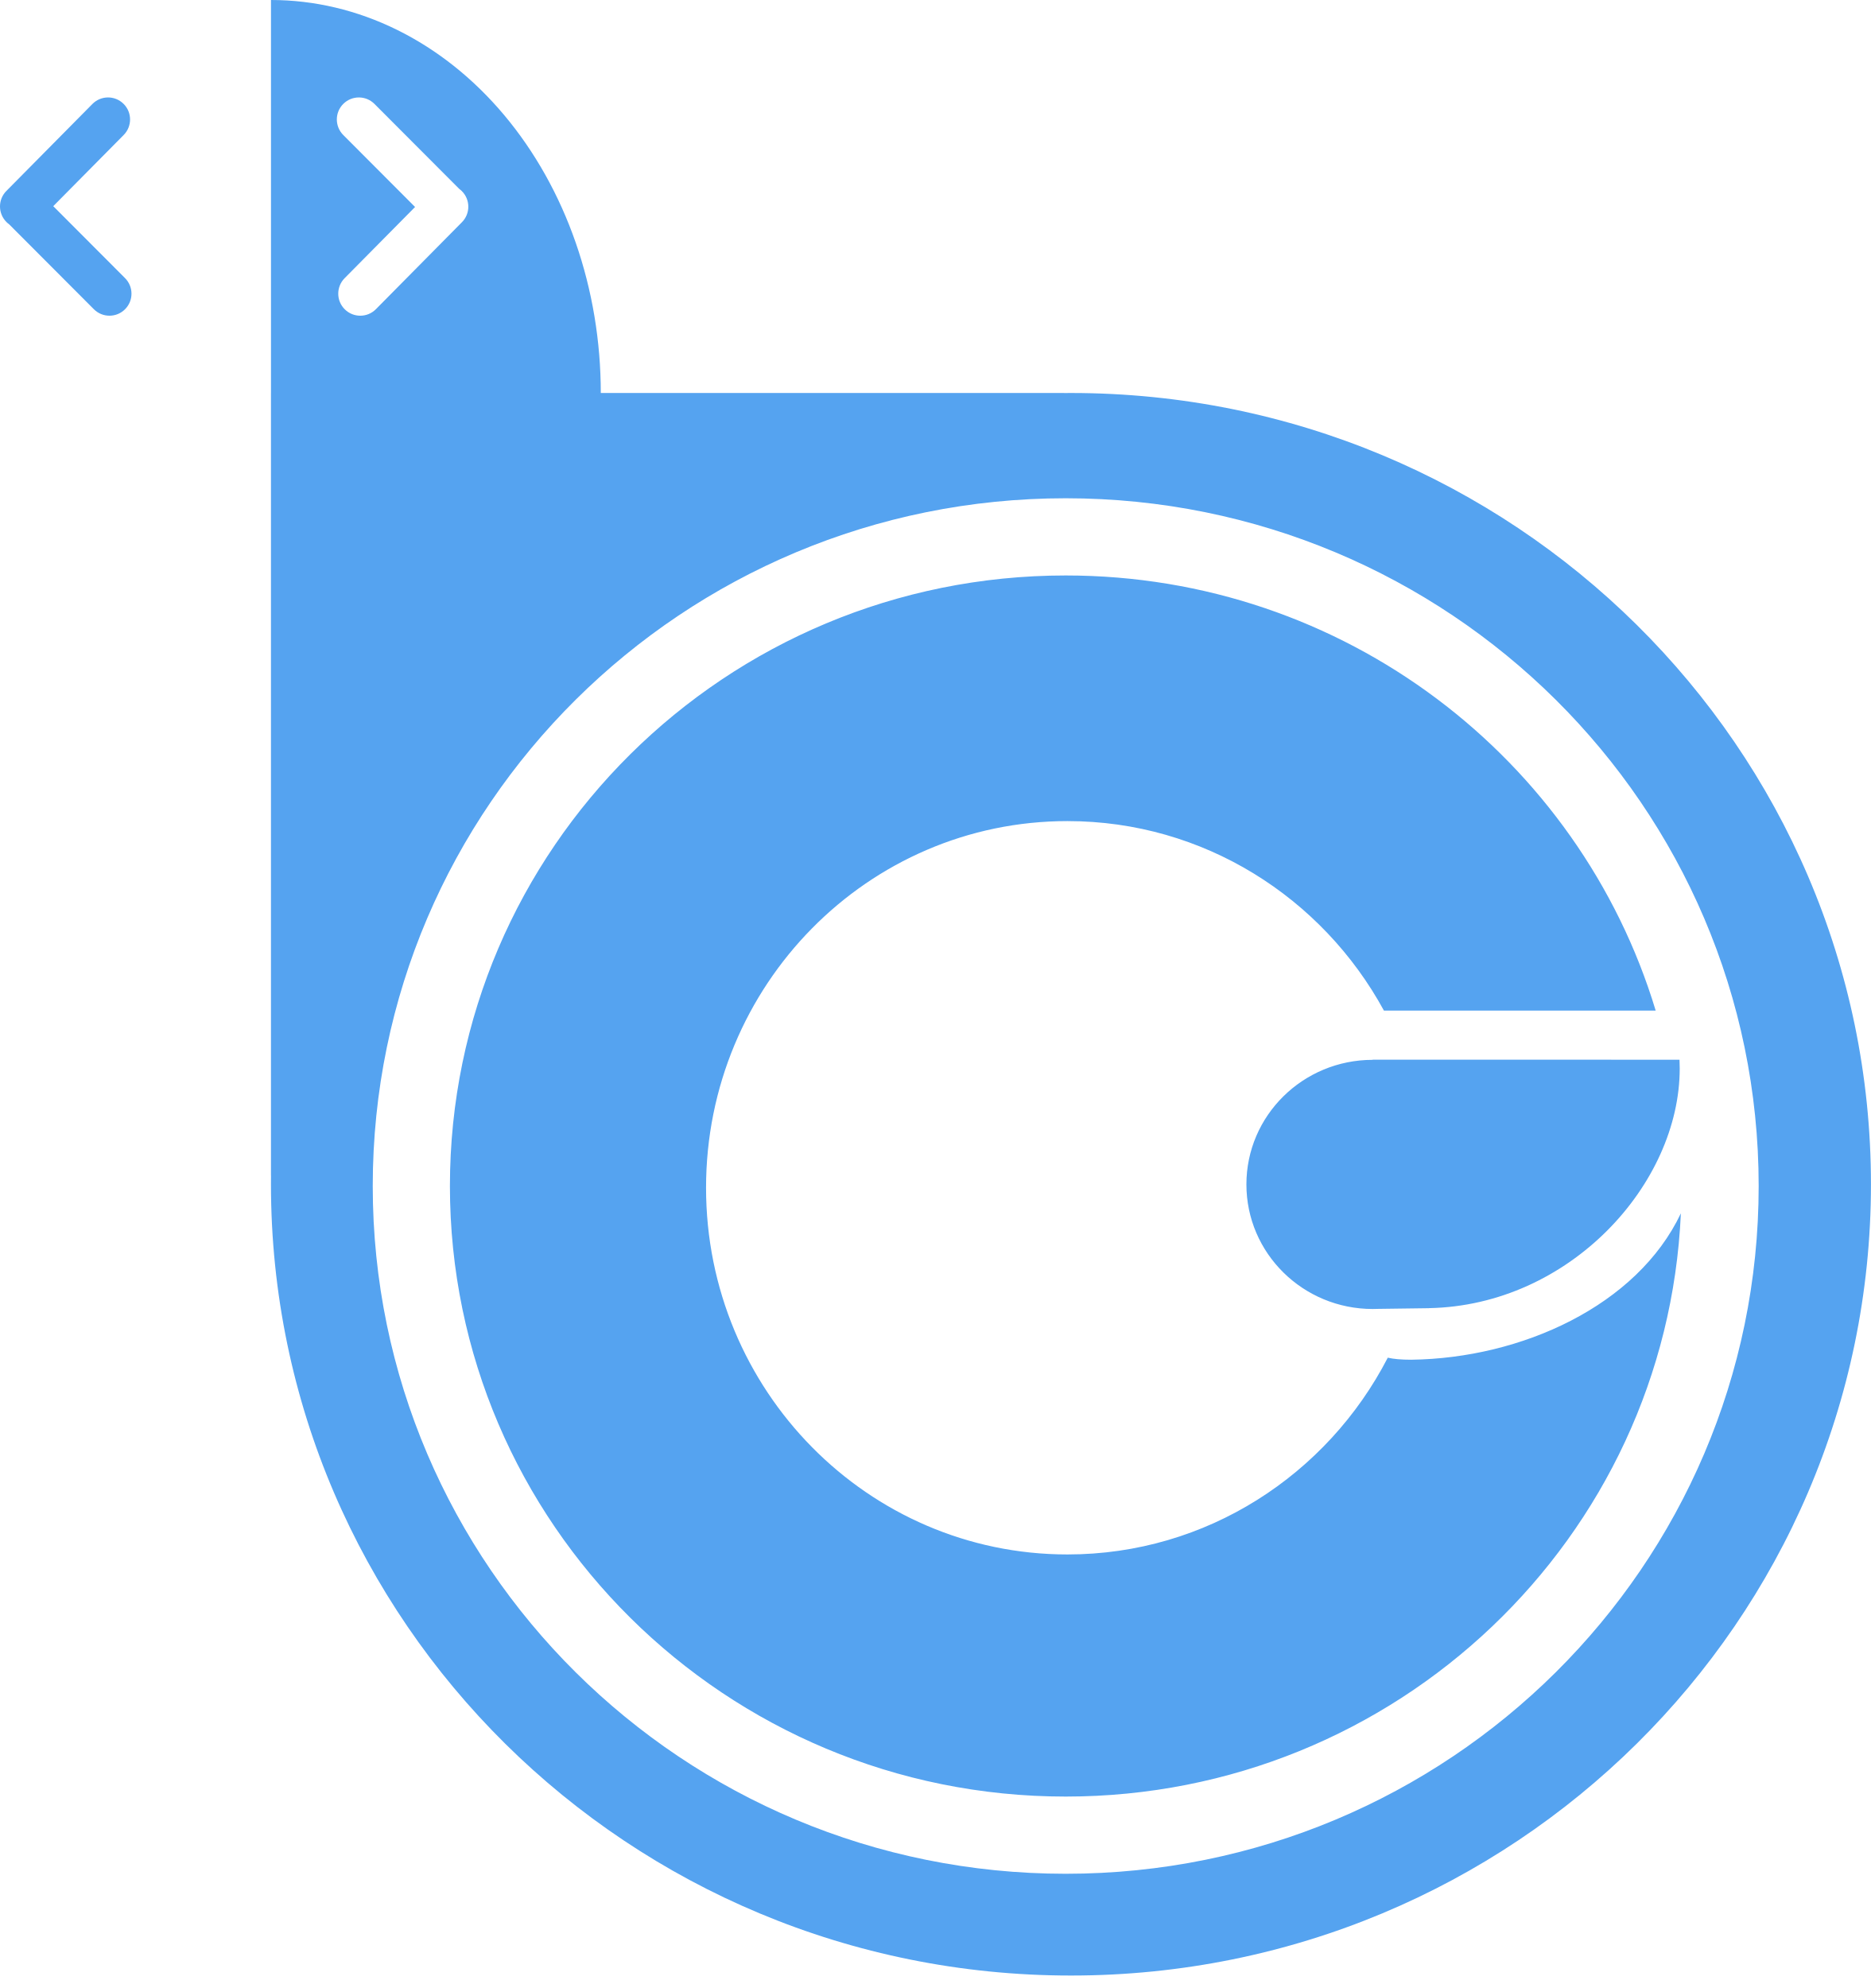
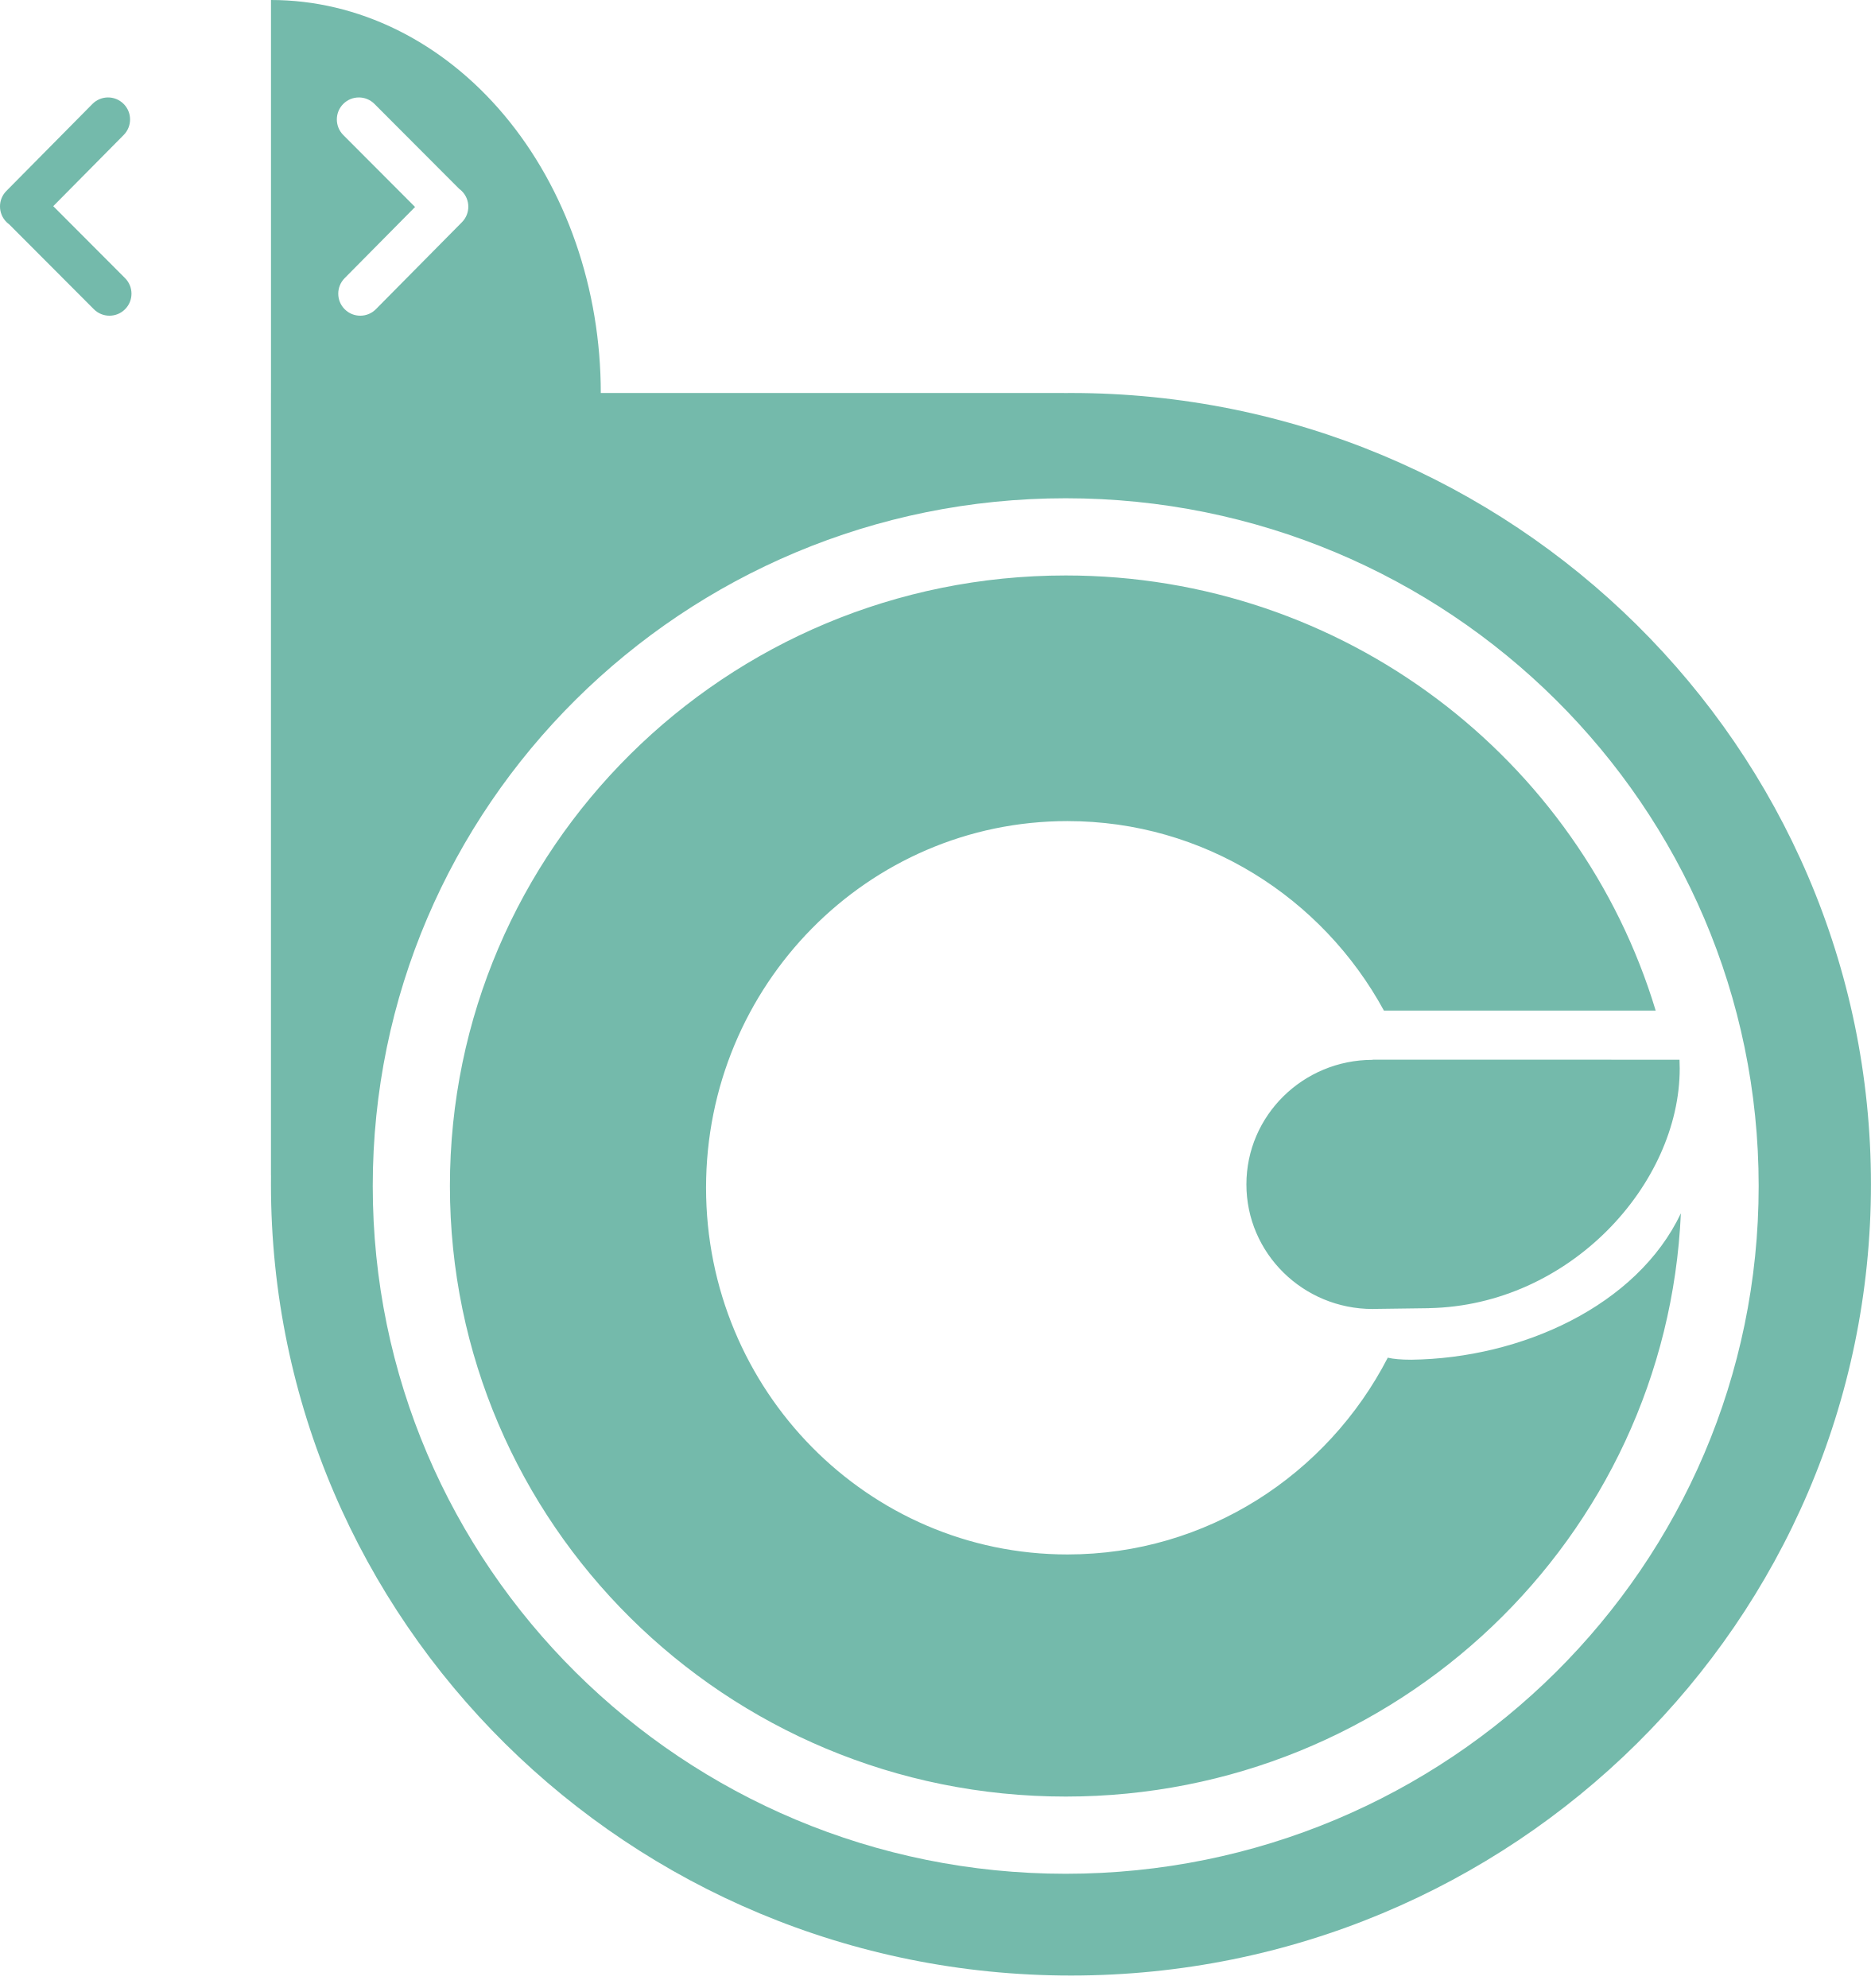
- <svg xmlns="http://www.w3.org/2000/svg" width="80" height="85" viewBox="0 0 80 85" fill="none">
-   <path fill-rule="evenodd" clip-rule="evenodd" d="M11.587 16.803H11.586V20.854V50.26H11.588C11.587 50.385 11.586 50.51 11.586 50.635C11.586 69.32 26.901 84.467 45.793 84.467C64.685 84.467 80 69.32 80 50.635C80 31.95 64.685 16.803 45.793 16.803C45.693 16.803 45.593 16.804 45.493 16.805V16.803H29.89V16.803H25.689C25.689 14.597 25.325 12.412 24.616 10.373C23.907 8.334 22.868 6.482 21.559 4.922C20.249 3.361 18.695 2.124 16.983 1.279C15.273 0.435 13.439 0 11.587 0L11.587 16.803ZM45.568 80.116C61.933 80.116 75.199 66.95 75.199 50.71C75.199 34.47 61.933 21.304 45.568 21.304C29.204 21.304 15.938 34.47 15.938 50.71C15.938 66.95 29.204 80.116 45.568 80.116ZM19.753 9.5C20.118 9.131 20.115 8.535 19.746 8.169C19.71 8.134 19.674 8.103 19.635 8.075L16.011 4.443C15.643 4.075 15.047 4.075 14.679 4.442C14.311 4.809 14.311 5.405 14.678 5.773L17.748 8.85L14.735 11.895C14.37 12.265 14.373 12.861 14.743 13.226C15.112 13.592 15.708 13.589 16.074 13.219L19.753 9.5ZM0.279 9.496C-0.09 9.13 -0.094 8.534 0.272 8.165L3.951 4.446C4.317 4.076 4.913 4.073 5.282 4.439C5.652 4.804 5.655 5.4 5.29 5.77L2.277 8.815L5.347 11.892C5.714 12.26 5.714 12.856 5.346 13.223C4.978 13.591 4.382 13.59 4.014 13.222L0.39 9.59C0.351 9.562 0.314 9.531 0.279 9.496ZM71.872 51.878C71.256 65.754 59.715 76.815 45.568 76.815C31.026 76.815 19.238 65.127 19.238 50.71C19.238 36.293 31.026 24.605 45.568 24.605C57.48 24.605 67.544 32.447 70.795 43.209H59.175C56.542 38.378 51.469 35.107 45.643 35.107C37.108 35.107 30.19 42.126 30.19 50.785C30.19 59.444 37.108 66.463 45.643 66.463C51.593 66.463 56.758 63.051 59.34 58.05C59.583 58.107 59.914 58.137 60.346 58.137C65.05 58.076 69.997 55.834 71.872 51.878ZM59.746 45.309H68.898V45.31H71.814C71.82 45.426 71.823 45.55 71.823 45.683C71.823 50.631 67.116 55.817 61.1 55.932L61.1 55.934L58.926 55.963C58.85 55.966 58.773 55.968 58.696 55.968C55.713 55.968 53.295 53.583 53.295 50.641C53.295 47.7 55.713 45.315 58.696 45.315V45.309H59.746V45.309Z" fill="#55A3F0" />
+ <svg xmlns="http://www.w3.org/2000/svg" width="80px" height="85px" viewBox="0 0 80 85" fill="none" transform="rotate(0) scale(1, 1)">
+   <path fill-rule="evenodd" clip-rule="evenodd" d="M11.587 16.803H11.586V20.854V50.26H11.588C11.587 50.385 11.586 50.51 11.586 50.635C11.586 69.32 26.901 84.467 45.793 84.467C64.685 84.467 80 69.32 80 50.635C80 31.95 64.685 16.803 45.793 16.803C45.693 16.803 45.593 16.804 45.493 16.805V16.803H29.89V16.803H25.689C25.689 14.597 25.325 12.412 24.616 10.373C23.907 8.334 22.868 6.482 21.559 4.922C20.249 3.361 18.695 2.124 16.983 1.279C15.273 0.435 13.439 0 11.587 0L11.587 16.803ZM45.568 80.116C61.933 80.116 75.199 66.95 75.199 50.71C75.199 34.47 61.933 21.304 45.568 21.304C29.204 21.304 15.938 34.47 15.938 50.71C15.938 66.95 29.204 80.116 45.568 80.116ZM19.753 9.5C20.118 9.131 20.115 8.535 19.746 8.169C19.71 8.134 19.674 8.103 19.635 8.075L16.011 4.443C15.643 4.075 15.047 4.075 14.679 4.442C14.311 4.809 14.311 5.405 14.678 5.773L17.748 8.85L14.735 11.895C14.37 12.265 14.373 12.861 14.743 13.226C15.112 13.592 15.708 13.589 16.074 13.219L19.753 9.5ZM0.279 9.496C-0.09 9.13 -0.094 8.534 0.272 8.165L3.951 4.446C4.317 4.076 4.913 4.073 5.282 4.439C5.652 4.804 5.655 5.4 5.29 5.77L2.277 8.815L5.347 11.892C5.714 12.26 5.714 12.856 5.346 13.223C4.978 13.591 4.382 13.59 4.014 13.222L0.39 9.59C0.351 9.562 0.314 9.531 0.279 9.496ZM71.872 51.878C71.256 65.754 59.715 76.815 45.568 76.815C31.026 76.815 19.238 65.127 19.238 50.71C19.238 36.293 31.026 24.605 45.568 24.605C57.48 24.605 67.544 32.447 70.795 43.209H59.175C56.542 38.378 51.469 35.107 45.643 35.107C37.108 35.107 30.19 42.126 30.19 50.785C30.19 59.444 37.108 66.463 45.643 66.463C51.593 66.463 56.758 63.051 59.34 58.05C59.583 58.107 59.914 58.137 60.346 58.137C65.05 58.076 69.997 55.834 71.872 51.878ZM59.746 45.309H68.898V45.31H71.814C71.82 45.426 71.823 45.55 71.823 45.683C71.823 50.631 67.116 55.817 61.1 55.932L61.1 55.934L58.926 55.963C58.85 55.966 58.773 55.968 58.696 55.968C55.713 55.968 53.295 53.583 53.295 50.641C53.295 47.7 55.713 45.315 58.696 45.315V45.309H59.746V45.309Z" fill="#74baab" />
</svg>
